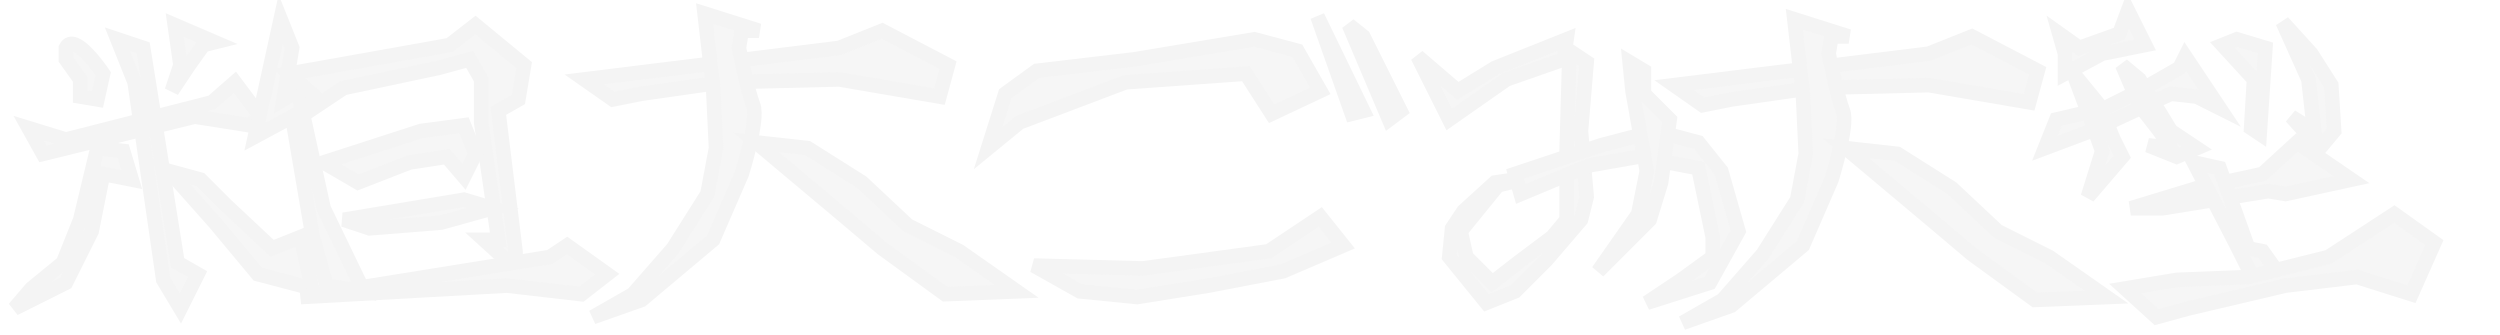
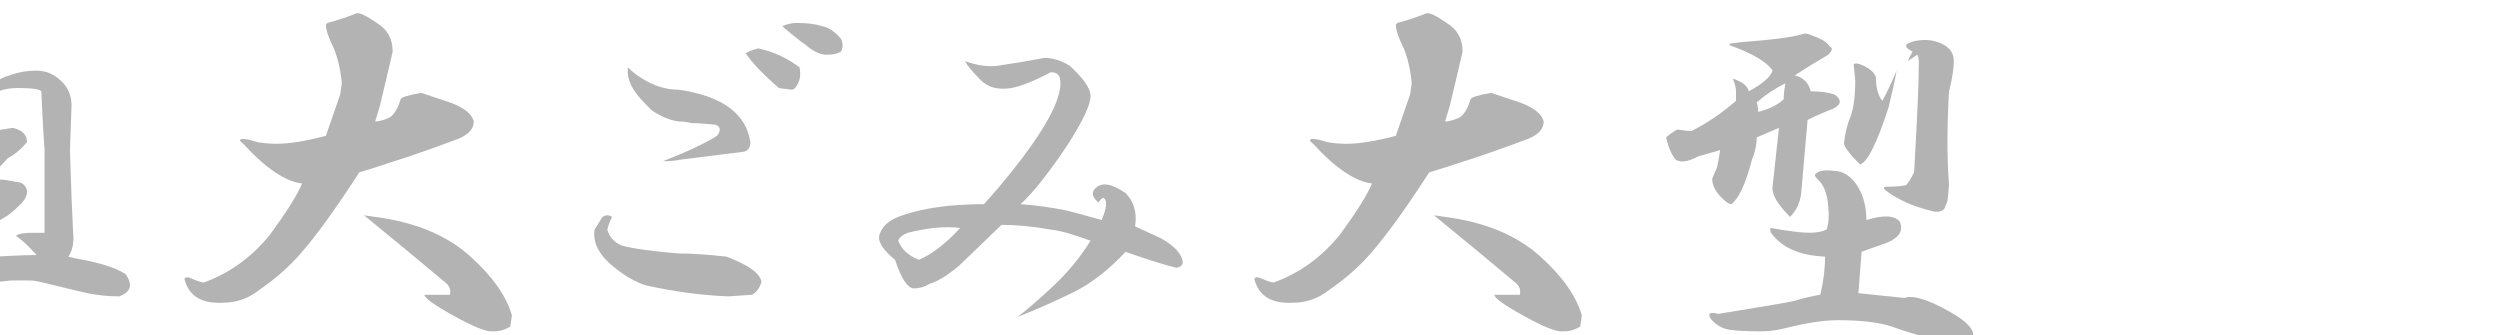
<svg xmlns="http://www.w3.org/2000/svg" version="1.1" id="レイヤー_1" x="0px" y="0px" width="172" height="23" viewBox="0 0 172 23" enable-background="new 0 0 120 23" xml:space="preserve">
  <defs id="defs4425" />
  <text xml:space="preserve" style="font-size:13.424px;font-style:normal;font-weight:normal;line-height:125%;letter-spacing:0px;word-spacing:0px;fill:#f6f6f6;fill-opacity:1;stroke:none;font-family:Sans" x="6.793" y="12.423" id="text4429" transform="scale(0.7536626,1.326854)">
    <tspan x="6.793" y="12.423" id="tspan4433" style="font-size:13px" />
  </text>
  <flowRoot xml:space="preserve" id="flowRoot4945" style="font-size:11px;font-style:normal;font-weight:normal;line-height:125%;letter-spacing:0px;word-spacing:0px;fill:#000000;fill-opacity:1;stroke:none;font-family:Sans">
    <flowRegion id="flowRegion4947">
      <rect id="rect4949" width="392.315" height="103.645" x="32.118" y="-121.236" />
    </flowRegion>
    <flowPara id="flowPara4951" />
  </flowRoot>
-   <path style="fill:#f6f6f6;fill-opacity:1;stroke:#f4f4f4;stroke-opacity:1" d="m 4.532,3.296 c 0.591,-1.182 2.562,1.773 2.562,1.773 l -0.394,1.773 -1.182,-0.197 0,-1.182 -0.985,-1.379 z" id="path3067" />
-   <path style="fill:#f6f6f6;fill-opacity:1;stroke:#f4f4f4;stroke-opacity:1" d="m 8.079,2.704 1.182,2.956 1.97,13.596 1.182,1.97 1.182,-2.365 -1.379,-0.788 L 9.852,3.296 z" id="path3069" />
-   <path style="fill:#f6f6f6;fill-opacity:1;stroke:#f4f4f4;stroke-opacity:1" d="M 1.97,8.813 4.532,9.601 14.581,7.039 16.158,5.66 17.931,8.025 17.143,8.616 13.399,8.025 2.956,10.586 z" id="path3071" />
-   <path style="fill:#f6f6f6;fill-opacity:1;stroke:#f4f4f4;stroke-opacity:1" d="m 12.02,1.719 0.394,2.759 -0.591,1.773 1.182,-1.773 0.985,-1.379 0.788,-0.197 z" id="path3073" />
-   <path style="fill:#f6f6f6;fill-opacity:1;stroke:#f4f4f4;stroke-opacity:1" d="m 6.7,10.192 -1.182,4.926 -1.182,2.956 -2.167,1.773 -1.182,1.379 3.547,-1.773 1.773,-3.547 0.788,-3.941 1.97,0.394 -0.591,-1.97 z" id="path3075" />
-   <path style="fill:#f6f6f6;fill-opacity:1;stroke:#f4f4f4;stroke-opacity:1" d="m 11.626,11.768 3.153,3.547 2.956,3.547 3.744,0.985 -0.788,-3.547 -1.97,0.788 -3.153,-2.956 -1.773,-1.773 z" id="path3077" />
-   <path style="fill:#f6f6f6;fill-opacity:1;stroke:#f4f4f4;stroke-opacity:1" d="m 19.31,1.325 -1.773,8.079 2.562,-1.379 1.379,8.079 0.985,3.547 2.562,0.394 -2.759,-5.714 -1.773,-8.079 -0.985,0.591 0.591,-3.547 z" id="path3079" />
-   <path style="fill:#f6f6f6;fill-opacity:1;stroke:#f4f4f4;stroke-opacity:1" d="m 19.901,5.069 11.034,-1.97 1.773,-1.379 3.35,2.759 -0.394,2.365 -1.379,0.788 1.182,9.655 0,1.182 -2.167,-1.97 0.985,0 -1.182,-8.079 0,-2.956 -0.788,-1.379 -2.167,0.591 -6.502,1.379 -2.365,1.576 0.394,-0.985 z" id="path3081" />
-   <path style="fill:#f6f6f6;fill-opacity:1;stroke:#f4f4f4;stroke-opacity:1" d="m 22.266,11.177 6.7,-2.167 2.956,-0.394 0.788,1.97 -0.788,1.576 -1.182,-1.379 -2.562,0.394 -3.547,1.379 z" id="path3083" />
-   <path style="fill:#f6f6f6;fill-opacity:1;stroke:#f4f4f4;stroke-opacity:1" d="m 23.645,15.118 8.276,-1.379 1.97,0.591 -3.547,0.985 -4.926,0.394 z" id="path3085" />
-   <path style="fill:#f6f6f6;fill-opacity:1;stroke:#f4f4f4;stroke-opacity:1" d="m 20.69,20.438 17.143,-2.759 1.182,-0.788 2.759,1.97 L 40,20.241 34.877,19.65 z" id="path3087" />
-   <path style="fill:#f6f6f6;fill-opacity:1;stroke:#f4f4f4;stroke-opacity:1" d="m 40.197,5.463 17.537,-2.167 2.956,-1.182 4.532,2.365 -0.591,2.167 -6.897,-1.182 -8.079,0.197 -5.517,0.788 -1.97,0.394 z" id="path3089" />
-   <path style="fill:#f6f6f6;fill-opacity:1;stroke:#f4f4f4;stroke-opacity:1" d="m 48.473,0.931 0.591,5.123 0.197,4.138 -0.591,3.153 -2.365,3.744 -2.759,3.153 -2.759,1.576 3.35,-1.182 4.926,-4.138 1.97,-4.532 c 0,0 1.182,-3.744 0.788,-4.729 C 51.429,6.251 50.837,3.296 50.837,3.296 l 0.197,-1.182 1.182,0 z" id="path3091" />
-   <path style="fill:#f6f6f6;fill-opacity:1;stroke:#f4f4f4;stroke-opacity:1" d="m 52.02,9.798 6.108,5.123 2.562,2.167 4.335,3.153 4.926,-0.197 -3.941,-2.759 -3.547,-1.773 -3.153,-2.956 -3.744,-2.365 z" id="path3093" />
-   <path style="fill:#f6f6f6;fill-opacity:1;stroke:#f4f4f4;stroke-opacity:1" d="m 69.163,6.448 2.167,-1.576 6.7,-0.788 8.276,-1.379 2.956,0.788 1.576,2.759 -3.35,1.576 -1.773,-2.759 -8.276,0.591 -7.291,2.759 -2.167,1.773 z" id="path3095" />
-   <path style="fill:#f6f6f6;fill-opacity:1;stroke:#f4f4f4;stroke-opacity:1" d="m 71.133,18.271 7.488,0.197 8.67,-1.182 3.547,-2.365 1.576,1.97 -4.138,1.773 -5.123,0.985 -4.926,0.788 -3.941,-0.394 z" id="path3097" />
-   <path style="fill:#f6f6f6;fill-opacity:1;stroke:#f4f4f4;stroke-opacity:1" d="m 90.64,1.128 2.365,6.7 0.788,-0.197 z" id="path3099" />
-   <path style="fill:#f6f6f6;fill-opacity:1;stroke:#f4f4f4;stroke-opacity:1" d="m 92.808,1.719 2.759,6.502 0.788,-0.591 -2.562,-5.123 z" id="path3101" />
-   <path style="fill:#f6f6f6;fill-opacity:1;stroke:#f4f4f4;stroke-opacity:1" d="m 97.537,3.887 2.167,4.335 3.941,-2.759 3.941,-1.379 0.197,-1.379 -4.926,1.97 -2.562,1.576 z" id="path3103" />
-   <path style="fill:#f6f6f6;fill-opacity:1;stroke:#f4f4f4;stroke-opacity:1" d="m 107.98,3.493 -0.197,6.897 0,2.956 0,1.773 -0.985,1.182 -2.365,1.773 -1.773,1.379 -0.591,-0.591 -1.182,-1.182 -0.394,-1.773 2.562,-3.153 2.365,-0.591 -2.562,0.394 -2.167,1.97 -0.788,1.182 -0.197,1.97 2.562,3.153 1.97,-0.788 2.167,-2.167 2.365,-2.759 0.394,-1.576 -0.394,-4.532 0.394,-4.729 z" id="path3105" />
-   <path style="fill:#f6f6f6;fill-opacity:1;stroke:#f4f4f4;stroke-opacity:1" d="m 104.236,11.966 5.911,-1.97 3.744,-0.985 2.956,0.788 1.576,1.97 1.182,4.138 -1.97,3.547 -4.335,1.379 2.365,-1.576 2.167,-1.576 0,-1.379 -0.985,-4.729 -4.138,-0.788 -3.35,0.591 -4.729,1.97 z" id="path3107" />
-   <path style="fill:#f6f6f6;fill-opacity:1;stroke:#f4f4f4;stroke-opacity:1" d="m 112.118,4.281 0.197,1.97 0.985,5.517 -0.591,2.956 -2.759,3.941 3.547,-3.547 0.788,-2.562 0.591,-4.335 -1.773,-1.773 0,-1.576 z" id="path3109" />
-   <path style="fill:#f6f6f6;fill-opacity:1;stroke:#f4f4f4;stroke-opacity:1" d="m 141.675,2.31 0.394,1.379 0,1.379 2.562,-1.379 2.956,-0.591 -1.182,-2.365 -0.591,1.576 -2.759,0.985 z" id="path3117" />
-   <path style="fill:#f6f6f6;fill-opacity:1;stroke:#f4f4f4;stroke-opacity:1" d="m 141.478,8.222 3.35,-0.788 2.365,-1.182 2.759,-1.576 0.394,-0.788 2.365,3.547 -1.576,-0.788 -1.773,-0.197 -5.517,2.562 -3.153,1.182 z" id="path3119" />
-   <path style="fill:#f6f6f6;fill-opacity:1;stroke:#f4f4f4;stroke-opacity:1" d="m 142.66,5.069 1.182,3.153 0.788,2.167 -0.985,3.153 2.365,-2.759 -0.591,-1.182 -0.985,-2.365 z" id="path3121" />
-   <path style="fill:#f6f6f6;fill-opacity:1;stroke:#f4f4f4;stroke-opacity:1" d="m 146.01,4.478 1.182,2.759 1.379,1.773 0.788,1.182 -1.576,-0.197 1.97,0.788 1.379,-0.591 -1.773,-1.182 -2.167,-3.547 z" id="path3123" />
-   <path style="fill:#f6f6f6;fill-opacity:1;stroke:#f4f4f4;stroke-opacity:1" d="m 153.892,2.704 -0.985,0.394 2.167,2.365 -0.197,3.35 0.591,0.394 0.394,-5.911 z" id="path3125" />
-   <path style="fill:#f6f6f6;fill-opacity:1;stroke:#f4f4f4;stroke-opacity:1" d="m 157.044,1.522 1.773,3.941 0.394,3.547 -1.576,-0.985 1.97,2.167 0.985,-1.182 -0.197,-3.153 -1.379,-2.167 z" id="path3127" />
-   <path style="fill:#f6f6f6;fill-opacity:1;stroke:#f4f4f4;stroke-opacity:1" d="m 146.601,14.33 4.532,-1.379 4.532,-0.985 2.365,-2.167 3.744,2.562 -4.532,0.985 -1.182,-0.197 -7.291,1.182 z" id="path3129" />
-   <path style="fill:#f6f6f6;fill-opacity:1;stroke:#f4f4f4;stroke-opacity:1" d="m 150.936,11.177 2.956,5.714 1.182,2.365 1.576,-0.591 -0.985,-1.379 -0.985,-0.197 -1.97,-5.517 z" id="path3131" />
-   <path style="fill:#f6f6f6;fill-opacity:1;stroke:#f4f4f4;stroke-opacity:1" d="m 146.207,19.847 3.547,-0.591 4.926,-0.197 5.517,-1.379 4.532,-2.956 2.759,1.97 -1.576,3.547 -3.744,-1.182 -4.926,0.591 -6.7,1.576 -2.167,0.591 z" id="path3133" />
-   <path style="fill:#f6f6f6;fill-opacity:1;stroke:#f4f4f4;stroke-opacity:1" d="m 115.172,5.857 17.537,-2.167 2.956,-1.182 4.532,2.365 -0.591,2.167 -6.897,-1.182 -8.079,0.197 -5.517,0.788 -1.97,0.394 z" id="path3089-1" />
-   <path style="fill:#f6f6f6;fill-opacity:1;stroke:#f4f4f4;stroke-opacity:1" d="m 123.448,1.325 0.591,5.123 0.197,4.138 -0.591,3.153 -2.365,3.744 -2.759,3.153 -2.759,1.576 3.35,-1.182 4.926,-4.138 1.97,-4.532 c 0,0 1.182,-3.744 0.788,-4.729 -0.394,-0.985 -0.985,-3.941 -0.985,-3.941 l 0.197,-1.182 1.182,0 z" id="path3091-7" />
-   <path style="fill:#f6f6f6;fill-opacity:1;stroke:#f4f4f4;stroke-opacity:1" d="m 126.995,10.192 6.108,5.123 2.562,2.167 4.335,3.153 4.926,-0.197 -3.941,-2.759 -3.547,-1.773 -3.153,-2.956 -3.744,-2.365 z" id="path3093-4" />
+   <g style="font-size:11px;font-style:normal;font-weight:normal;line-height:125%;letter-spacing:0px;word-spacing:0px;fill:#000000;fill-opacity:1;stroke:none;font-family:Sans" id="flowRoot4006">
+     <path d="m -10.281,15.906 c -8e-6,-0.219 -8e-6,-0.474 0,-0.766 -0.438,0.365 -0.802,0.802 -1.094,1.312 l 1.094,-0.547 z m 0.438,-13.125 c 0.583,-0.146 1.24,1.94e-5 1.969,0.438 0.437,0.292 0.583,0.656 0.438,1.094 -0.073,0.438 -0.146,0.875 -0.219,1.312 1.531,-0.146 2.552,0.255 3.062,1.203 0.219,0.365 0.182,0.62 -0.109,0.766 l -2.188,1.094 -0.656,0.438 0.438,0.328 c 0.875,0.292 1.349,0.656 1.422,1.094 0.219,0.219 -0.729,0.766 -2.844,1.641 -0.073,0.51 -0.109,0.911 -0.109,1.203 l -0.109,1.75 c 0.583,-0.656 1.13,-1.167 1.641,-1.531 -0.292,0.656 -0.839,1.495 -1.641,2.516 -9.2e-6,0.365 -9.2e-6,0.839 0,1.422 0.073,0.51 0.146,1.75 0.219,3.719 -9.4e-6,0.583 -0.073,0.984 -0.219,1.203 -0.146,0.219 -0.474,0.51 -0.984,0.875 -0.219,0.073 -0.474,-0.073 -0.766,-0.438 -0.438,-0.583 -0.62,-1.167 -0.547,-1.75 0.219,-0.802 0.365,-1.422 0.438,-1.859 0.073,-0.875 0.146,-1.568 0.219,-2.078 -1.677,1.021 -3.063,1.714 -4.156,2.078 -0.583,-0.583 -0.875,-1.021 -0.875,-1.312 -3e-6,-0.292 0.547,-0.984 1.641,-2.078 1.385,-1.385 2.26,-2.406 2.625,-3.062 l -3.062,0.875 -0.438,-0.328 c -0.219,-0.146 -0.328,-0.474 -0.328,-0.984 -3e-6,-0.51 0.365,-0.875 1.094,-1.094 1.167,-0.437 2.552,-1.24 4.156,-2.406 l 0,-2.297 c -0.438,0.583 -1.313,1.604 -2.625,3.062 C -12.578,9.818 -12.833,9.745 -13.125,9.453 -13.708,8.724 -14,8.177 -14,7.812 c 0.292,-0.729 0.656,-1.312 1.094,-1.75 l 0.328,0.109 c 0.583,0.219 0.948,0.547 1.094,0.984 0.729,-0.073 1.312,-0.328 1.75,-0.766 l 0,-2.406 -0.438,0 C -11.12,3.839 -11.01,3.438 -9.844,2.781 z M 2.516,4.859 c 0.656,1.73e-5 1.24,0.255 1.75,0.766 0.437,0.438 0.656,0.984 0.656,1.641 l -0.109,3.062 c 0.073,2.479 0.146,4.375 0.219,5.688 0.073,0.656 -0.036,1.203 -0.328,1.641 l 0.438,0.109 c 1.677,0.292 2.844,0.656 3.5,1.094 0.51,0.729 0.365,1.24 -0.438,1.531 -0.729,2e-6 -1.458,-0.073 -2.188,-0.219 C 5.068,19.953 4.156,19.734 3.281,19.516 2.698,19.37 2.297,19.297 2.078,19.297 l -1.312,0 c -2.698,0.292 -5.031,0.547 -7,0.766 -0.583,-0.146 -0.948,-0.328 -1.094,-0.547 -0.583,-0.875 -0.328,-1.495 0.766,-1.859 1.24,-0.292 2.078,-0.62 2.516,-0.984 L -3.391,16.344 -4.156,14.484 C -3.792,10.036 -3.354,7.375 -2.844,6.5 c 0.146,0.073 0.437,0.255 0.875,0.547 C -0.875,5.953 -1.79375e-5,5.333 0.656,5.188 1.24,4.969 1.859,4.859 2.516,4.859 z m -10.281,2.188 0.547,-0.875 -0.438,-0.219 z M 1.531,6.062 C 0.292,5.99 -0.766,6.391 -1.641,7.266 -1.276,7.776 -1.094,8.396 -1.094,9.125 -0.729,9.052 -0.073,8.943 0.875,8.797 1.531,8.943 1.859,9.271 1.859,9.781 1.422,10.292 0.984,10.656 0.547,10.875 l -1.531,1.641 c 0.437,-0.219 1.13,-0.219 2.078,0 0.292,10e-6 0.51,0.109 0.656,0.328 0.146,0.219 0.146,0.474 0,0.766 -0.146,0.292 -0.547,0.693 -1.203,1.203 -0.729,0.438 -1.276,0.766 -1.641,0.984 -0.073,0.438 -0.219,0.766 -0.438,0.984 -0.583,0.948 -1.13,0.948 -1.641,0 -0.073,0.073 -0.219,0.146 -0.438,0.219 -0.948,0.51 -1.313,0.839 -1.094,0.984 0.875,-0.073 1.786,-0.146 2.734,-0.219 C 0.073,17.62 1.568,17.547 2.516,17.547 1.932,16.891 1.458,16.453 1.094,16.234 1.24,16.089 1.604,16.016 2.188,16.016 l 0.875,0 0,-5.797 C 2.99,9.344 2.917,8.031 2.844,6.281 2.698,6.135 2.26,6.063 1.531,6.062 z m -11.594,4.266 c -1.458,0.51 -2.516,0.839 -3.172,0.984 0.583,0.073 1.276,1.1e-5 2.078,-0.219 0.583,-0.146 0.948,-0.401 1.094,-0.766 z m 9.078,0.438 -0.109,1.641 c 0.437,-0.656 0.729,-1.24 0.875,-1.75 z m -0.219,4.594 c 0.656,-0.437 0.984,-0.802 0.984,-1.094 -1.772e-5,-0.292 -0.328,-0.51 -0.984,-0.656 z" style="font-size:28px;font-variant:normal;font-stretch:normal;font-family:HGPGyoshotai;-inkscape-font-specification:HGPGyoshotai;fill:#b3b3b3" id="path4015" />
+     <path d="m 24.5,0.922 c 0.219,-0.073 0.693,0.146 1.422,0.656 0.729,0.438 1.094,1.094 1.094,1.969 -0.146,0.656 -0.438,1.896 -0.875,3.719 L 25.812,8.359 c 0.219,1.38e-5 0.51,-0.073 0.875,-0.219 0.365,-0.146 0.656,-0.583 0.875,-1.312 0.073,-0.146 0.547,-0.292 1.422,-0.438 0.437,0.146 0.984,0.328 1.641,0.547 1.167,0.365 1.823,0.839 1.969,1.422 -2.3e-5,0.51 -0.365,0.911 -1.094,1.203 -1.969,0.729 -3.427,1.24 -4.375,1.531 -0.875,0.292 -1.677,0.547 -2.406,0.766 -1.604,2.479 -2.917,4.302 -3.938,5.469 -0.802,0.948 -1.786,1.823 -2.953,2.625 -0.729,0.583 -1.568,0.875 -2.516,0.875 -1.458,0.073 -2.333,-0.474 -2.625,-1.641 0.073,-0.146 0.255,-0.146 0.547,0 0.51,0.219 0.802,0.292 0.875,0.219 1.75,-0.656 3.245,-1.75 4.484,-3.281 1.167,-1.604 1.896,-2.771 2.188,-3.5 -1.167,-0.146 -2.516,-1.057 -4.047,-2.734 -0.292,-0.219 -0.292,-0.328 0,-0.328 0.219,1.26e-5 0.547,0.073 0.984,0.219 0.437,0.073 0.875,0.109 1.312,0.109 0.875,1.23e-5 2.005,-0.182 3.391,-0.547 L 23.406,6.5 23.516,5.734 C 23.443,4.859 23.26,4.057 22.969,3.328 22.604,2.599 22.422,2.052 22.422,1.688 L 22.531,1.578 C 23.333,1.359 23.99,1.141 24.5,0.922 z m 1.312,14 c 2.771,0.365 4.958,1.276 6.562,2.734 1.531,1.385 2.479,2.734 2.844,4.047 l -0.109,0.766 c -0.365,0.219 -0.729,0.328 -1.094,0.328 l -0.219,0 c -0.438,-1e-6 -1.313,-0.365 -2.625,-1.094 -1.313,-0.729 -1.969,-1.203 -1.969,-1.422 l 1.75,0 c 0.073,-0.292 -2.1e-5,-0.547 -0.219,-0.766 -1.823,-1.531 -3.719,-3.099 -5.688,-4.703 z" style="font-size:28px;font-variant:normal;font-stretch:normal;font-family:HGPGyoshotai;-inkscape-font-specification:HGPGyoshotai;fill:#b3b3b3" id="path4017" />
+     <path d="m 44.188,5.406 c 0.802,0.51 1.641,0.766 2.516,0.766 2.99,0.438 4.63,1.641 4.922,3.609 -1.4e-5,0.365 -0.146,0.583 -0.438,0.656 -1.167,0.146 -2.625,0.328 -4.375,0.547 -0.365,0.073 -0.766,0.109 -1.203,0.109 1.677,-0.656 2.917,-1.24 3.719,-1.75 C 49.62,8.979 49.583,8.724 49.219,8.578 48.49,8.505 47.943,8.469 47.578,8.469 47.286,8.396 46.995,8.359 46.703,8.359 46.12,8.286 45.5,8.031 44.844,7.594 44.187,6.938 43.823,6.536 43.75,6.391 43.312,5.807 43.13,5.224 43.203,4.641 43.495,4.932 43.823,5.188 44.188,5.406 z m -2.078,9.516 c -0.146,0.292 -0.255,0.583 -0.328,0.875 0.146,0.51 0.474,0.875 0.984,1.094 0.802,0.219 2.115,0.401 3.938,0.547 0.875,5e-6 1.969,0.073 3.281,0.219 1.531,0.583 2.333,1.167 2.406,1.75 -0.146,0.438 -0.365,0.729 -0.656,0.875 L 50.094,20.391 C 48.271,20.318 46.375,20.063 44.406,19.625 43.75,19.406 43.094,19.042 42.438,18.531 41.271,17.656 40.76,16.745 40.906,15.797 l 0.547,-0.875 c 0.219,-0.146 0.437,-0.146 0.656,0 z m 12.688,-13.344 c 0.729,2.06e-5 1.312,0.073 1.75,0.219 0.437,0.073 0.875,0.365 1.312,0.875 0.146,0.292 0.146,0.583 0,0.875 -0.219,0.146 -0.547,0.219 -0.984,0.219 -0.438,1.84e-5 -0.911,-0.219 -1.422,-0.656 -0.51,-0.365 -1.057,-0.802 -1.641,-1.312 0.365,-0.146 0.693,-0.219 0.984,-0.219 z m -2.625,1.75 c 1.021,0.219 1.969,0.656 2.844,1.312 0.073,0.438 0.036,0.802 -0.109,1.094 -0.146,0.292 -0.292,0.438 -0.438,0.438 L 53.594,6.062 C 52.5,5.115 51.734,4.313 51.297,3.656 c 0.292,-0.146 0.583,-0.255 0.875,-0.328 z" style="font-size:28px;font-variant:normal;font-stretch:normal;font-family:HGPGyoshotai;-inkscape-font-specification:HGPGyoshotai;fill:#b3b3b3" id="path4019" />
+     <path d="m 71.859,3.984 c 0.583,1.82e-5 1.167,0.182 1.75,0.547 0.948,0.875 1.422,1.568 1.422,2.078 -1.7e-5,0.583 -0.51,1.677 -1.531,3.281 -1.313,1.969 -2.406,3.354 -3.281,4.156 1.021,0.073 2.078,0.219 3.172,0.438 0.583,0.146 1.385,0.365 2.406,0.656 0.365,-0.875 0.401,-1.385 0.109,-1.531 -0.146,0.073 -0.255,0.182 -0.328,0.328 -0.438,-0.365 -0.51,-0.693 -0.219,-0.984 0.437,-0.437 1.13,-0.328 2.078,0.328 0.583,0.583 0.802,1.349 0.656,2.297 L 79.297,16.125 c 1.021,0.438 1.677,0.948 1.969,1.531 0.219,0.438 0.109,0.693 -0.328,0.766 -0.656,-0.146 -1.823,-0.51 -3.5,-1.094 -1.167,1.24 -2.333,2.151 -3.5,2.734 -1.167,0.583 -2.479,1.167 -3.938,1.75 0.583,-0.437 1.385,-1.13 2.406,-2.078 1.021,-0.948 1.896,-2.005 2.625,-3.172 -1.167,-0.437 -2.078,-0.693 -2.734,-0.766 -1.24,-0.219 -2.37,-0.328 -3.391,-0.328 l -2.953,2.844 c -0.802,0.656 -1.458,1.057 -1.969,1.203 -0.365,0.219 -0.729,0.328 -1.094,0.328 -0.438,2e-6 -0.875,-0.656 -1.312,-1.969 -0.802,-0.656 -1.167,-1.203 -1.094,-1.641 0.146,-0.583 0.583,-1.021 1.312,-1.312 0.948,-0.365 2.115,-0.62 3.5,-0.766 0.875,-0.073 1.677,-0.109 2.406,-0.109 0.656,-0.729 1.276,-1.458 1.859,-2.188 C 71.896,8.943 73.026,6.865 72.953,5.625 72.953,5.188 72.734,4.969 72.297,4.969 71.203,5.552 70.292,5.917 69.562,6.062 68.615,6.208 67.885,5.99 67.375,5.406 66.865,4.896 66.536,4.495 66.391,4.203 c 0.802,0.292 1.531,0.401 2.188,0.328 1.021,-0.146 2.115,-0.328 3.281,-0.547 z M 64.203,15.688 c -0.583,0.073 -1.167,0.182 -1.75,0.328 -0.365,0.146 -0.583,0.328 -0.656,0.547 0.219,0.583 0.693,1.021 1.422,1.312 0.875,-0.365 1.823,-1.094 2.844,-2.188 -0.438,-0.073 -1.057,-0.073 -1.859,0 z" style="font-size:28px;font-variant:normal;font-stretch:normal;font-family:HGPGyoshotai;-inkscape-font-specification:HGPGyoshotai;fill:#b3b3b3" id="path4021" />
+     <path d="m 98.109,0.922 c 0.219,-0.073 0.693,0.146 1.422,0.656 0.729,0.438 1.094,1.094 1.094,1.969 -0.146,0.656 -0.438,1.896 -0.875,3.719 l -0.328,1.094 c 0.219,1.38e-5 0.51,-0.073 0.875,-0.219 0.365,-0.146 0.656,-0.583 0.875,-1.312 0.073,-0.146 0.547,-0.292 1.422,-0.438 0.437,0.146 0.984,0.328 1.641,0.547 1.167,0.365 1.823,0.839 1.969,1.422 -3e-5,0.51 -0.365,0.911 -1.094,1.203 -1.969,0.729 -3.427,1.24 -4.375,1.531 -0.875,0.292 -1.677,0.547 -2.406,0.766 -1.604,2.479 -2.917,4.302 -3.938,5.469 -0.802,0.948 -1.786,1.823 -2.953,2.625 -0.729,0.583 -1.568,0.875 -2.516,0.875 -1.458,0.073 -2.333,-0.474 -2.625,-1.641 0.073,-0.146 0.255,-0.146 0.547,0 0.51,0.219 0.802,0.292 0.875,0.219 1.75,-0.656 3.245,-1.75 4.484,-3.281 1.167,-1.604 1.896,-2.771 2.188,-3.5 -1.167,-0.146 -2.516,-1.057 -4.047,-2.734 -0.292,-0.219 -0.292,-0.328 0,-0.328 0.219,1.26e-5 0.547,0.073 0.984,0.219 0.437,0.073 0.875,0.109 1.312,0.109 0.875,1.23e-5 2.005,-0.182 3.391,-0.547 L 97.016,6.5 97.125,5.734 C 97.052,4.859 96.87,4.057 96.578,3.328 96.214,2.599 96.031,2.052 96.031,1.688 l 0.109,-0.109 c 0.802,-0.219 1.458,-0.437 1.969,-0.656 z m 1.312,14 c 2.771,0.365 4.958,1.276 6.563,2.734 1.531,1.385 2.479,2.734 2.844,4.047 l -0.109,0.766 c -0.365,0.219 -0.729,0.328 -1.094,0.328 l -0.219,0 c -0.438,-1e-6 -1.313,-0.365 -2.625,-1.094 -1.313,-0.729 -1.969,-1.203 -1.969,-1.422 l 1.75,0 c 0.073,-0.292 -2e-5,-0.547 -0.219,-0.766 -1.823,-1.531 -3.719,-3.099 -5.688,-4.703 z" style="font-size:28px;font-variant:normal;font-stretch:normal;font-family:HGPGyoshotai;-inkscape-font-specification:HGPGyoshotai;fill:#b3b3b3" id="path4023" />
+     <path d="m 124.688,2.453 c 0.656,0.219 1.057,0.474 1.203,0.766 0.219,0.073 0.182,0.255 -0.109,0.547 -0.875,0.51 -1.641,0.984 -2.297,1.422 0.583,0.146 0.948,0.51 1.094,1.094 0.656,1.59e-5 1.203,0.073 1.641,0.219 0.51,0.365 0.474,0.693 -0.109,0.984 -0.583,0.219 -1.167,0.474 -1.75,0.766 l -0.438,5.031 c -0.073,0.656 -0.328,1.203 -0.766,1.641 -0.875,-0.875 -1.276,-1.568 -1.203,-2.078 0.146,-1.312 0.292,-2.661 0.438,-4.047 l -1.531,0.656 c -1e-5,0.51 -0.109,1.021 -0.328,1.531 -0.438,1.677 -0.911,2.698 -1.422,3.062 -0.146,8e-6 -0.365,-0.146 -0.656,-0.438 -0.438,-0.437 -0.656,-0.875 -0.656,-1.312 L 118.125,11.531 c 0.073,-0.292 0.146,-0.693 0.219,-1.203 l -1.531,0.438 c -0.656,0.365 -1.167,0.438 -1.531,0.219 -0.292,-0.365 -0.51,-0.875 -0.656,-1.531 0.146,-0.146 0.401,-0.328 0.766,-0.547 0.437,0.073 0.766,0.109 0.984,0.109 1.021,-0.51 2.042,-1.203 3.062,-2.078 l 0,-0.656 c -1e-5,-0.219 -0.073,-0.51 -0.219,-0.875 0.656,0.219 1.021,0.51 1.094,0.875 0.948,-0.51 1.495,-0.984 1.641,-1.422 -0.365,-0.583 -1.349,-1.167 -2.953,-1.75 L 119,3 119.875,2.891 c 2.042,-0.146 3.427,-0.328 4.156,-0.547 0.146,-0.073 0.365,-0.036 0.656,0.109 z m 8.203,0.328 c 1.021,0.219 1.531,0.693 1.531,1.422 -2e-5,0.51 -0.109,1.203 -0.328,2.078 -0.073,1.24 -0.109,2.406 -0.109,3.5 -2e-5,1.021 0.036,2.005 0.109,2.953 l -0.109,1.094 -0.219,0.547 c -0.219,0.219 -0.547,0.255 -0.984,0.109 -1.167,-0.292 -2.151,-0.729 -2.953,-1.312 -0.292,-0.219 -0.292,-0.328 0,-0.328 0.583,9e-6 1.021,-0.036 1.312,-0.109 0.146,-0.146 0.328,-0.437 0.547,-0.875 0.219,-3.719 0.328,-6.234 0.328,-7.547 -2e-5,-0.292 -0.036,-0.474 -0.109,-0.547 l -0.656,0.438 0.328,-0.656 C 131.141,3.328 131.031,3.146 131.25,3 c 0.437,-0.219 0.984,-0.292 1.641,-0.219 z m -4.922,1.641 c 0.583,0.219 0.948,0.51 1.094,0.875 -2e-5,0.729 0.146,1.276 0.438,1.641 0.292,-0.51 0.62,-1.203 0.984,-2.078 -0.073,0.438 -0.146,0.802 -0.219,1.094 L 129.938,7.375 c -0.802,2.479 -1.458,3.792 -1.969,3.938 -0.802,-0.802 -1.167,-1.312 -1.094,-1.531 0.073,-0.656 0.219,-1.24 0.438,-1.75 0.219,-0.583 0.328,-1.422 0.328,-2.516 l -0.109,-1.094 c 0.073,-0.073 0.219,-0.073 0.438,0 z m -5.141,1.312 c -0.729,0.365 -1.385,0.802 -1.969,1.312 0.073,0.219 0.109,0.438 0.109,0.656 0.802,-0.219 1.385,-0.51 1.75,-0.875 -1e-5,-0.292 0.036,-0.656 0.109,-1.094 z M 126.109,11.75 c 0.656,10e-6 1.203,0.328 1.641,0.984 0.437,0.656 0.656,1.458 0.656,2.406 1.167,-0.365 1.932,-0.328 2.297,0.109 0.292,0.656 -0.073,1.167 -1.094,1.531 -0.656,0.219 -1.167,0.401 -1.531,0.547 -0.073,0.875 -0.146,1.823 -0.219,2.844 L 131.031,20.5 c 0.583,-0.219 1.641,0.109 3.172,0.984 1.167,0.656 1.677,1.24 1.531,1.75 -0.146,0.292 -0.474,0.401 -0.984,0.328 -1.24,-0.073 -2.771,-0.438 -4.594,-1.094 -0.875,-0.292 -2.115,-0.438 -3.719,-0.438 -0.948,0 -2.151,0.182 -3.609,0.547 -0.583,0.146 -1.13,0.219 -1.641,0.219 -1.021,-1e-6 -1.75,-0.036 -2.188,-0.109 -0.51,-0.073 -0.948,-0.328 -1.312,-0.766 -0.219,-0.365 -0.036,-0.474 0.547,-0.328 3.135,-0.51 4.849,-0.802 5.141,-0.875 0.729,-0.219 1.349,-0.365 1.859,-0.438 0.219,-0.875 0.328,-1.75 0.328,-2.625 -1.75,-0.073 -2.99,-0.62 -3.719,-1.641 -0.073,-0.219 -0.073,-0.328 0,-0.328 1.24,0.219 2.115,0.328 2.625,0.328 0.51,6e-6 0.911,-0.073 1.203,-0.219 0.146,-0.437 0.182,-0.984 0.109,-1.641 -0.073,-0.875 -0.328,-1.495 -0.766,-1.859 -0.146,-0.146 -0.182,-0.255 -0.109,-0.328 0.219,-0.219 0.62,-0.292 1.203,-0.219 z" style="font-size:28px;font-variant:normal;font-stretch:normal;font-family:HGPGyoshotai;-inkscape-font-specification:HGPGyoshotai;fill:#b3b3b3" id="path4025" />
+   </g>
</svg>
